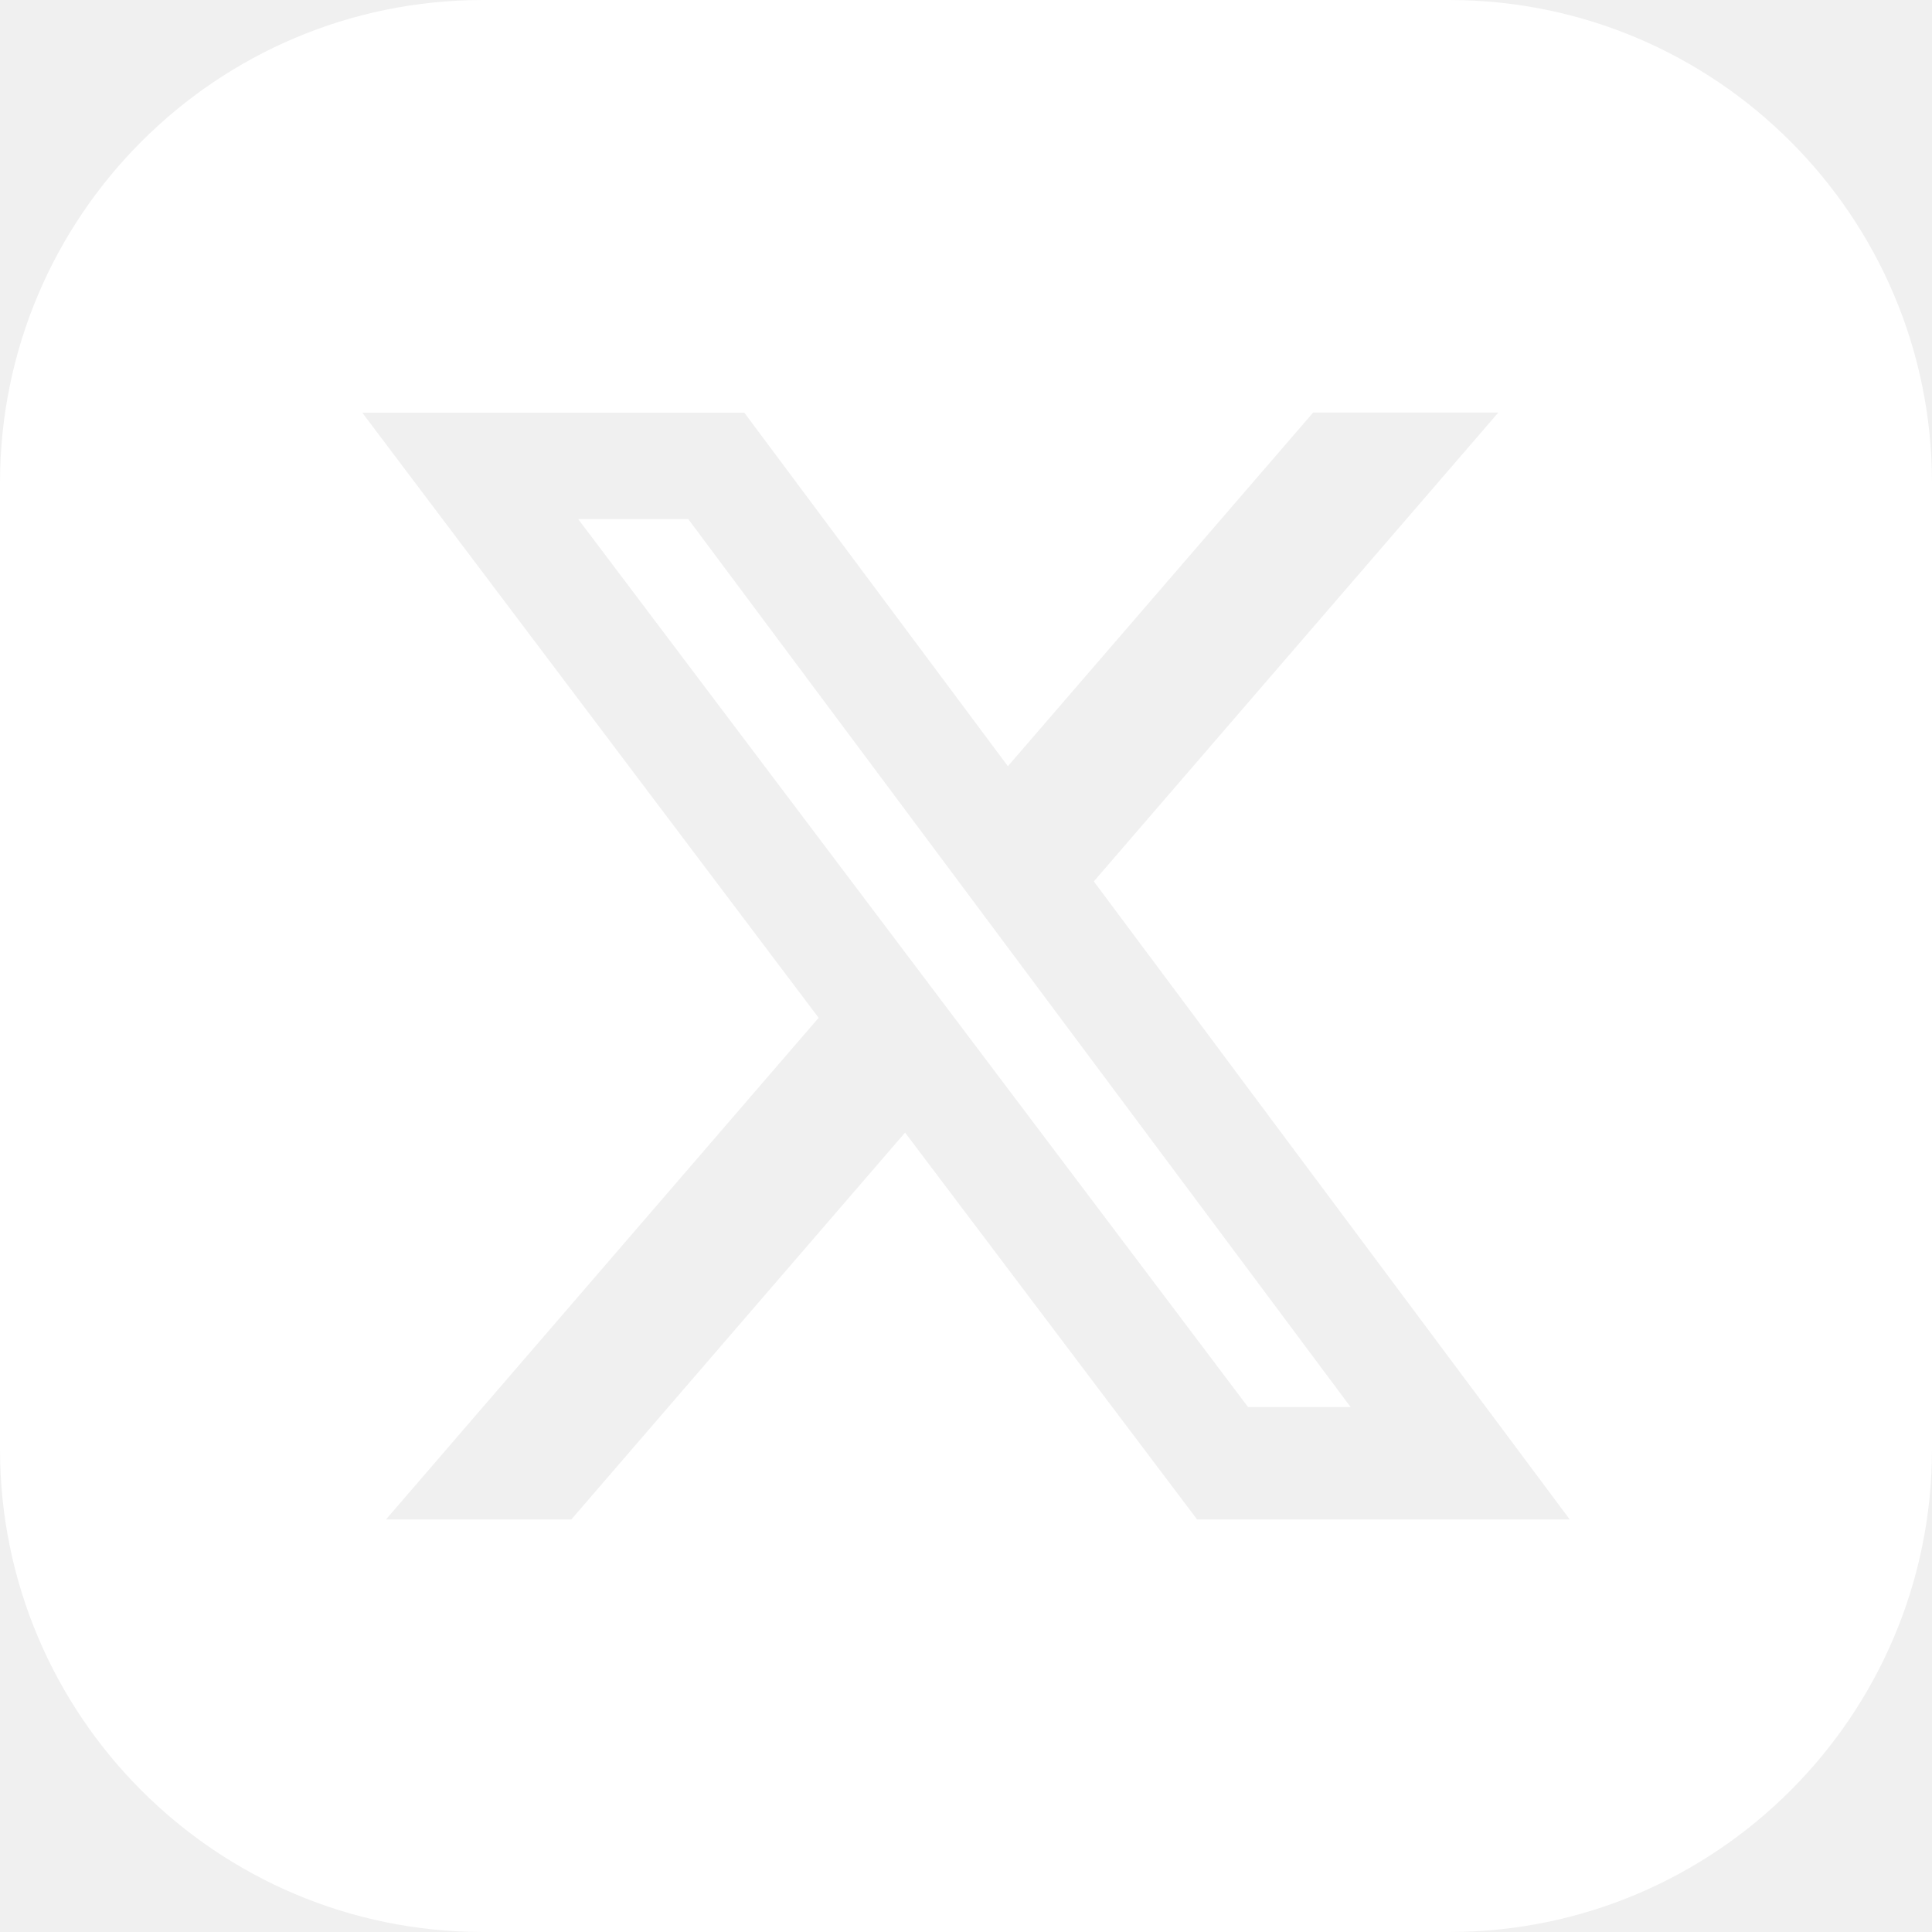
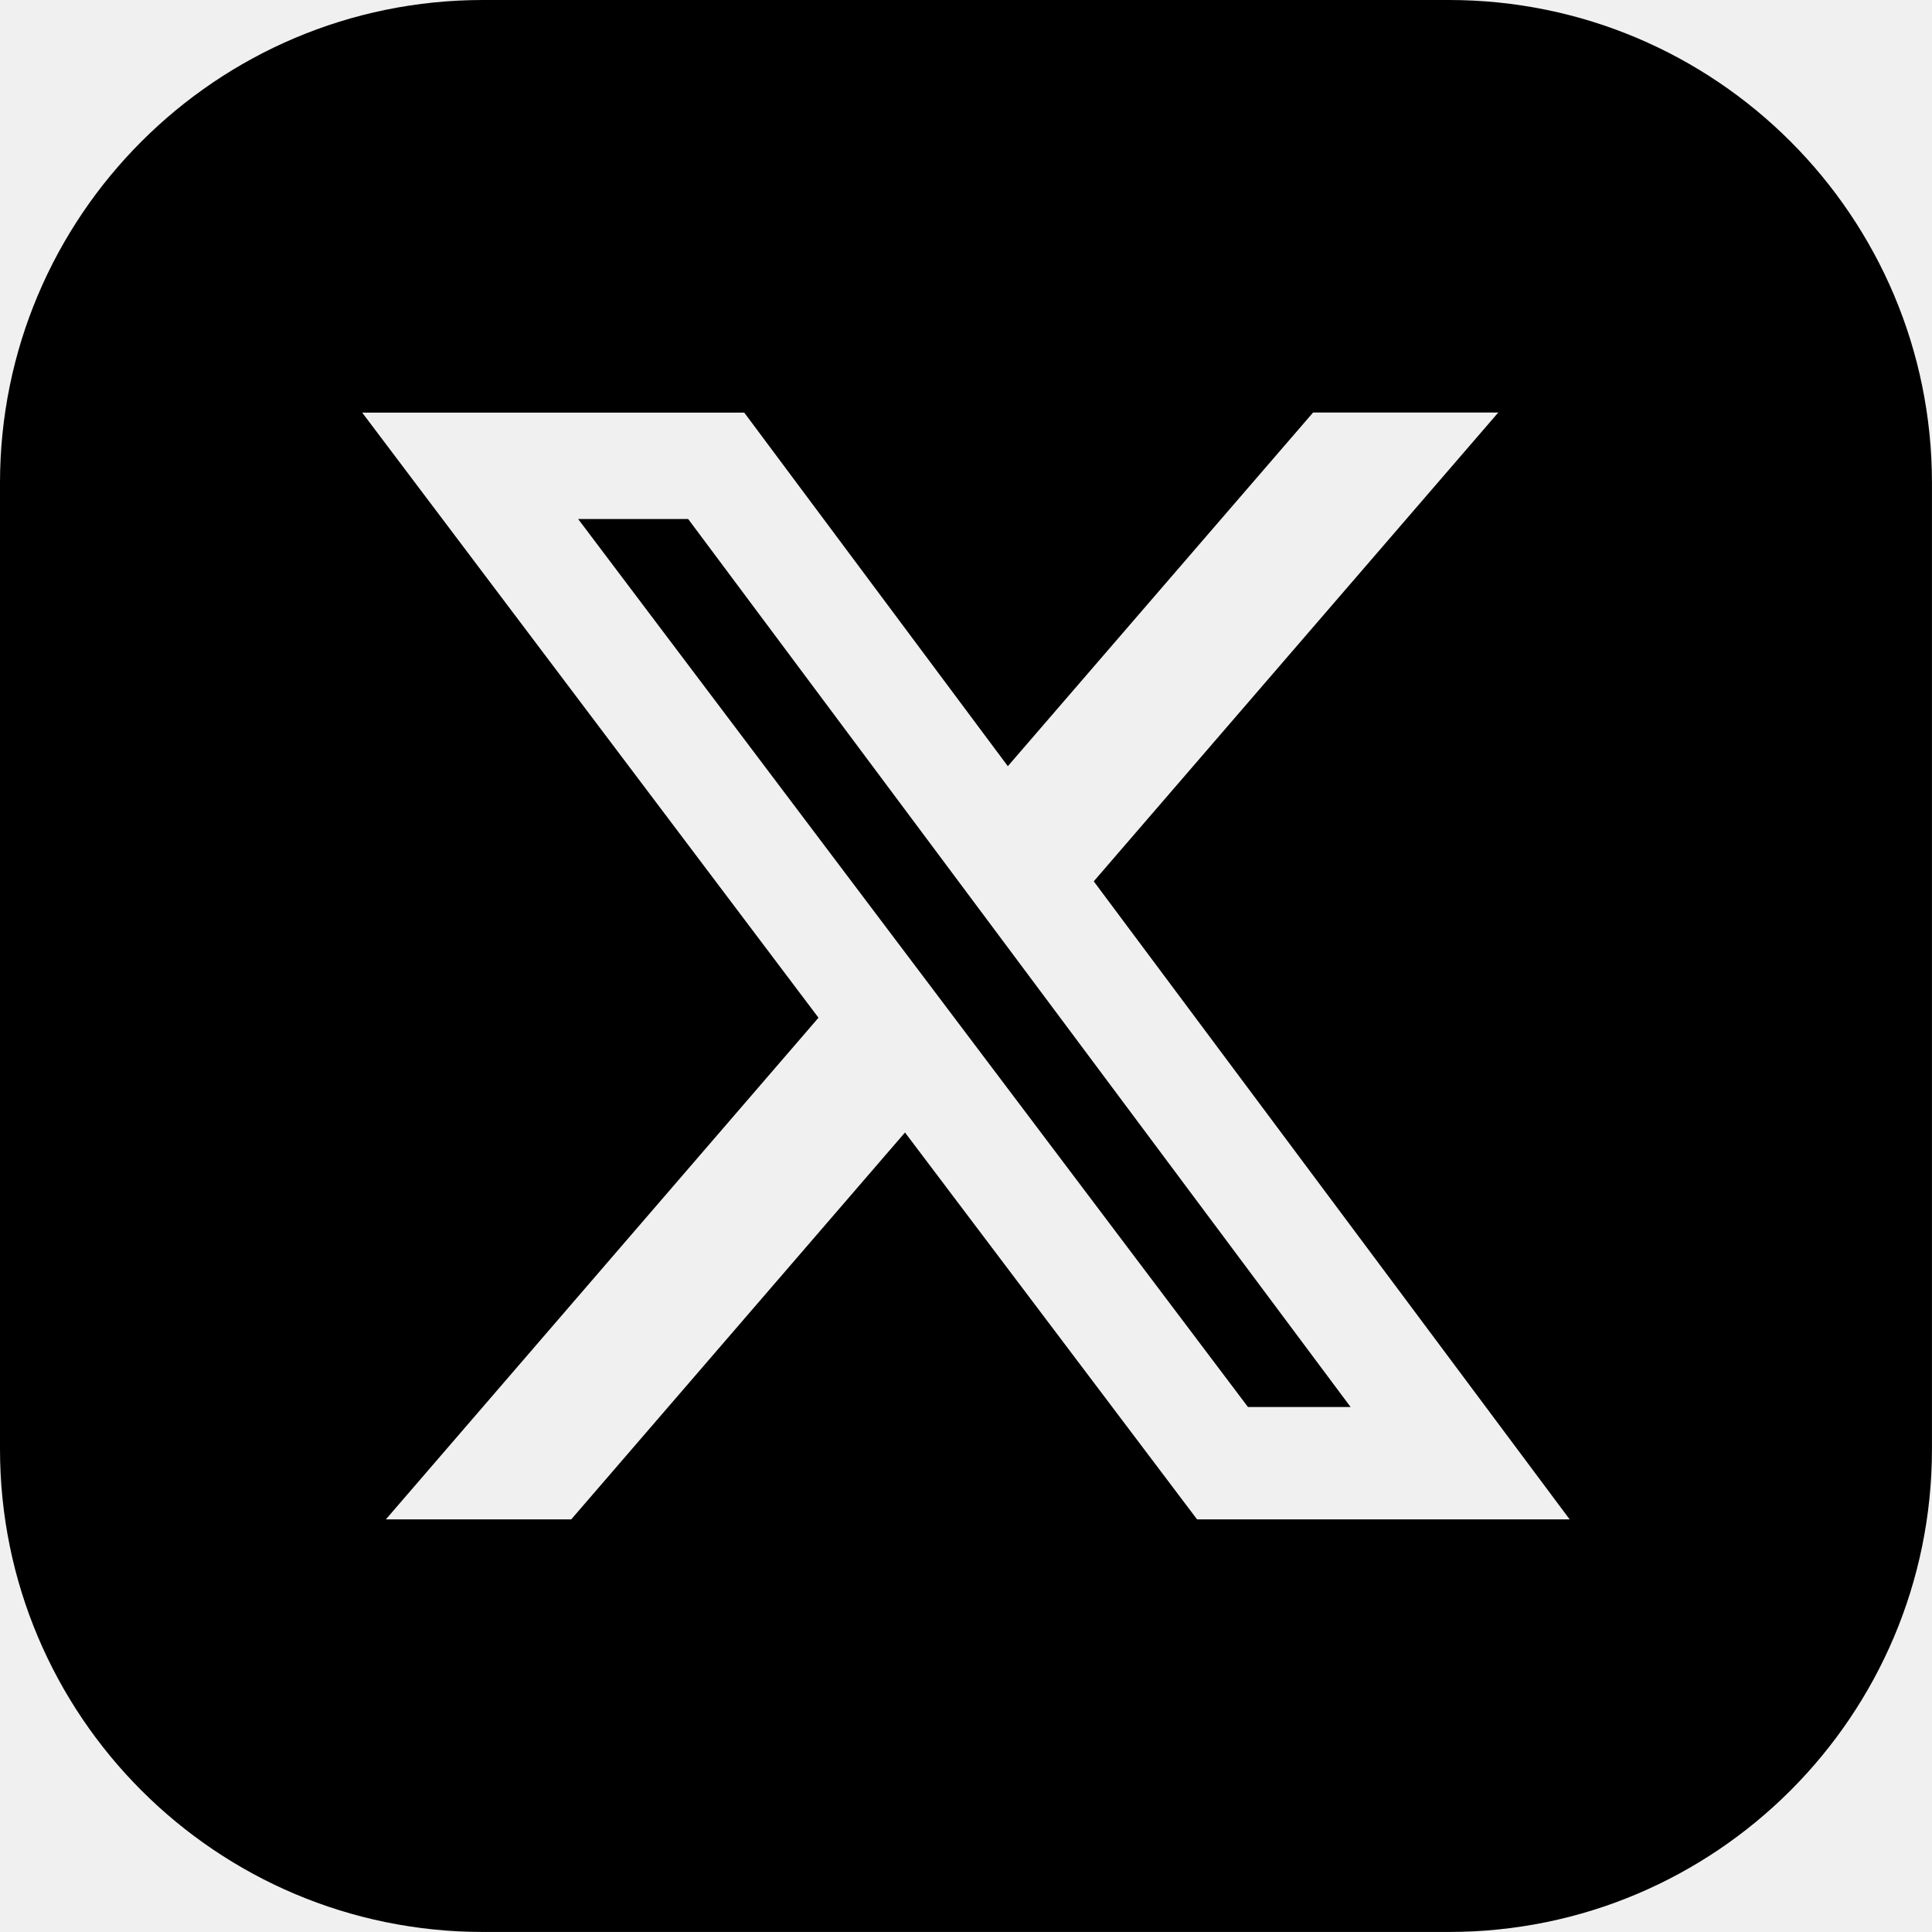
- <svg xmlns="http://www.w3.org/2000/svg" width="32" height="32" viewBox="0 0 32 32" fill="none">
-   <path d="M24 0C28.418 0 32 3.582 32 8V24C32 28.418 28.418 32 24 32H8C3.582 32 0 28.418 0 24V8C0 3.582 3.582 0 8 0H24ZM21.75 6.833L16.694 12.691L12.328 6.835H6L13.559 16.858L6.393 25.167H9.463L14.991 18.759L19.828 25.167H26L18.117 14.599L24.817 6.833H21.75ZM11.4 8.598L22.371 23.306H20.672L9.577 8.598H11.4Z" fill="white" />
+ <svg xmlns="http://www.w3.org/2000/svg" width="40" height="40" viewBox="0 0 40 40" fill="none">
+   <path d="M29.999 0C35.522 0 39.999 4.477 39.999 10V29.999C39.999 35.522 35.522 39.999 29.999 39.999H10C4.477 39.999 0 35.522 0 29.999V10C0 4.477 4.477 0 10 0H29.999ZM27.186 8.541L20.866 15.863L15.409 8.543H7.499L16.946 21.071L7.989 31.457H11.827L18.737 23.447L24.784 31.457H32.498L22.645 18.247L31.02 8.541H27.186ZM14.248 10.746L27.963 29.131H25.838L11.97 10.746H14.248Z" fill="black" />
</svg>
